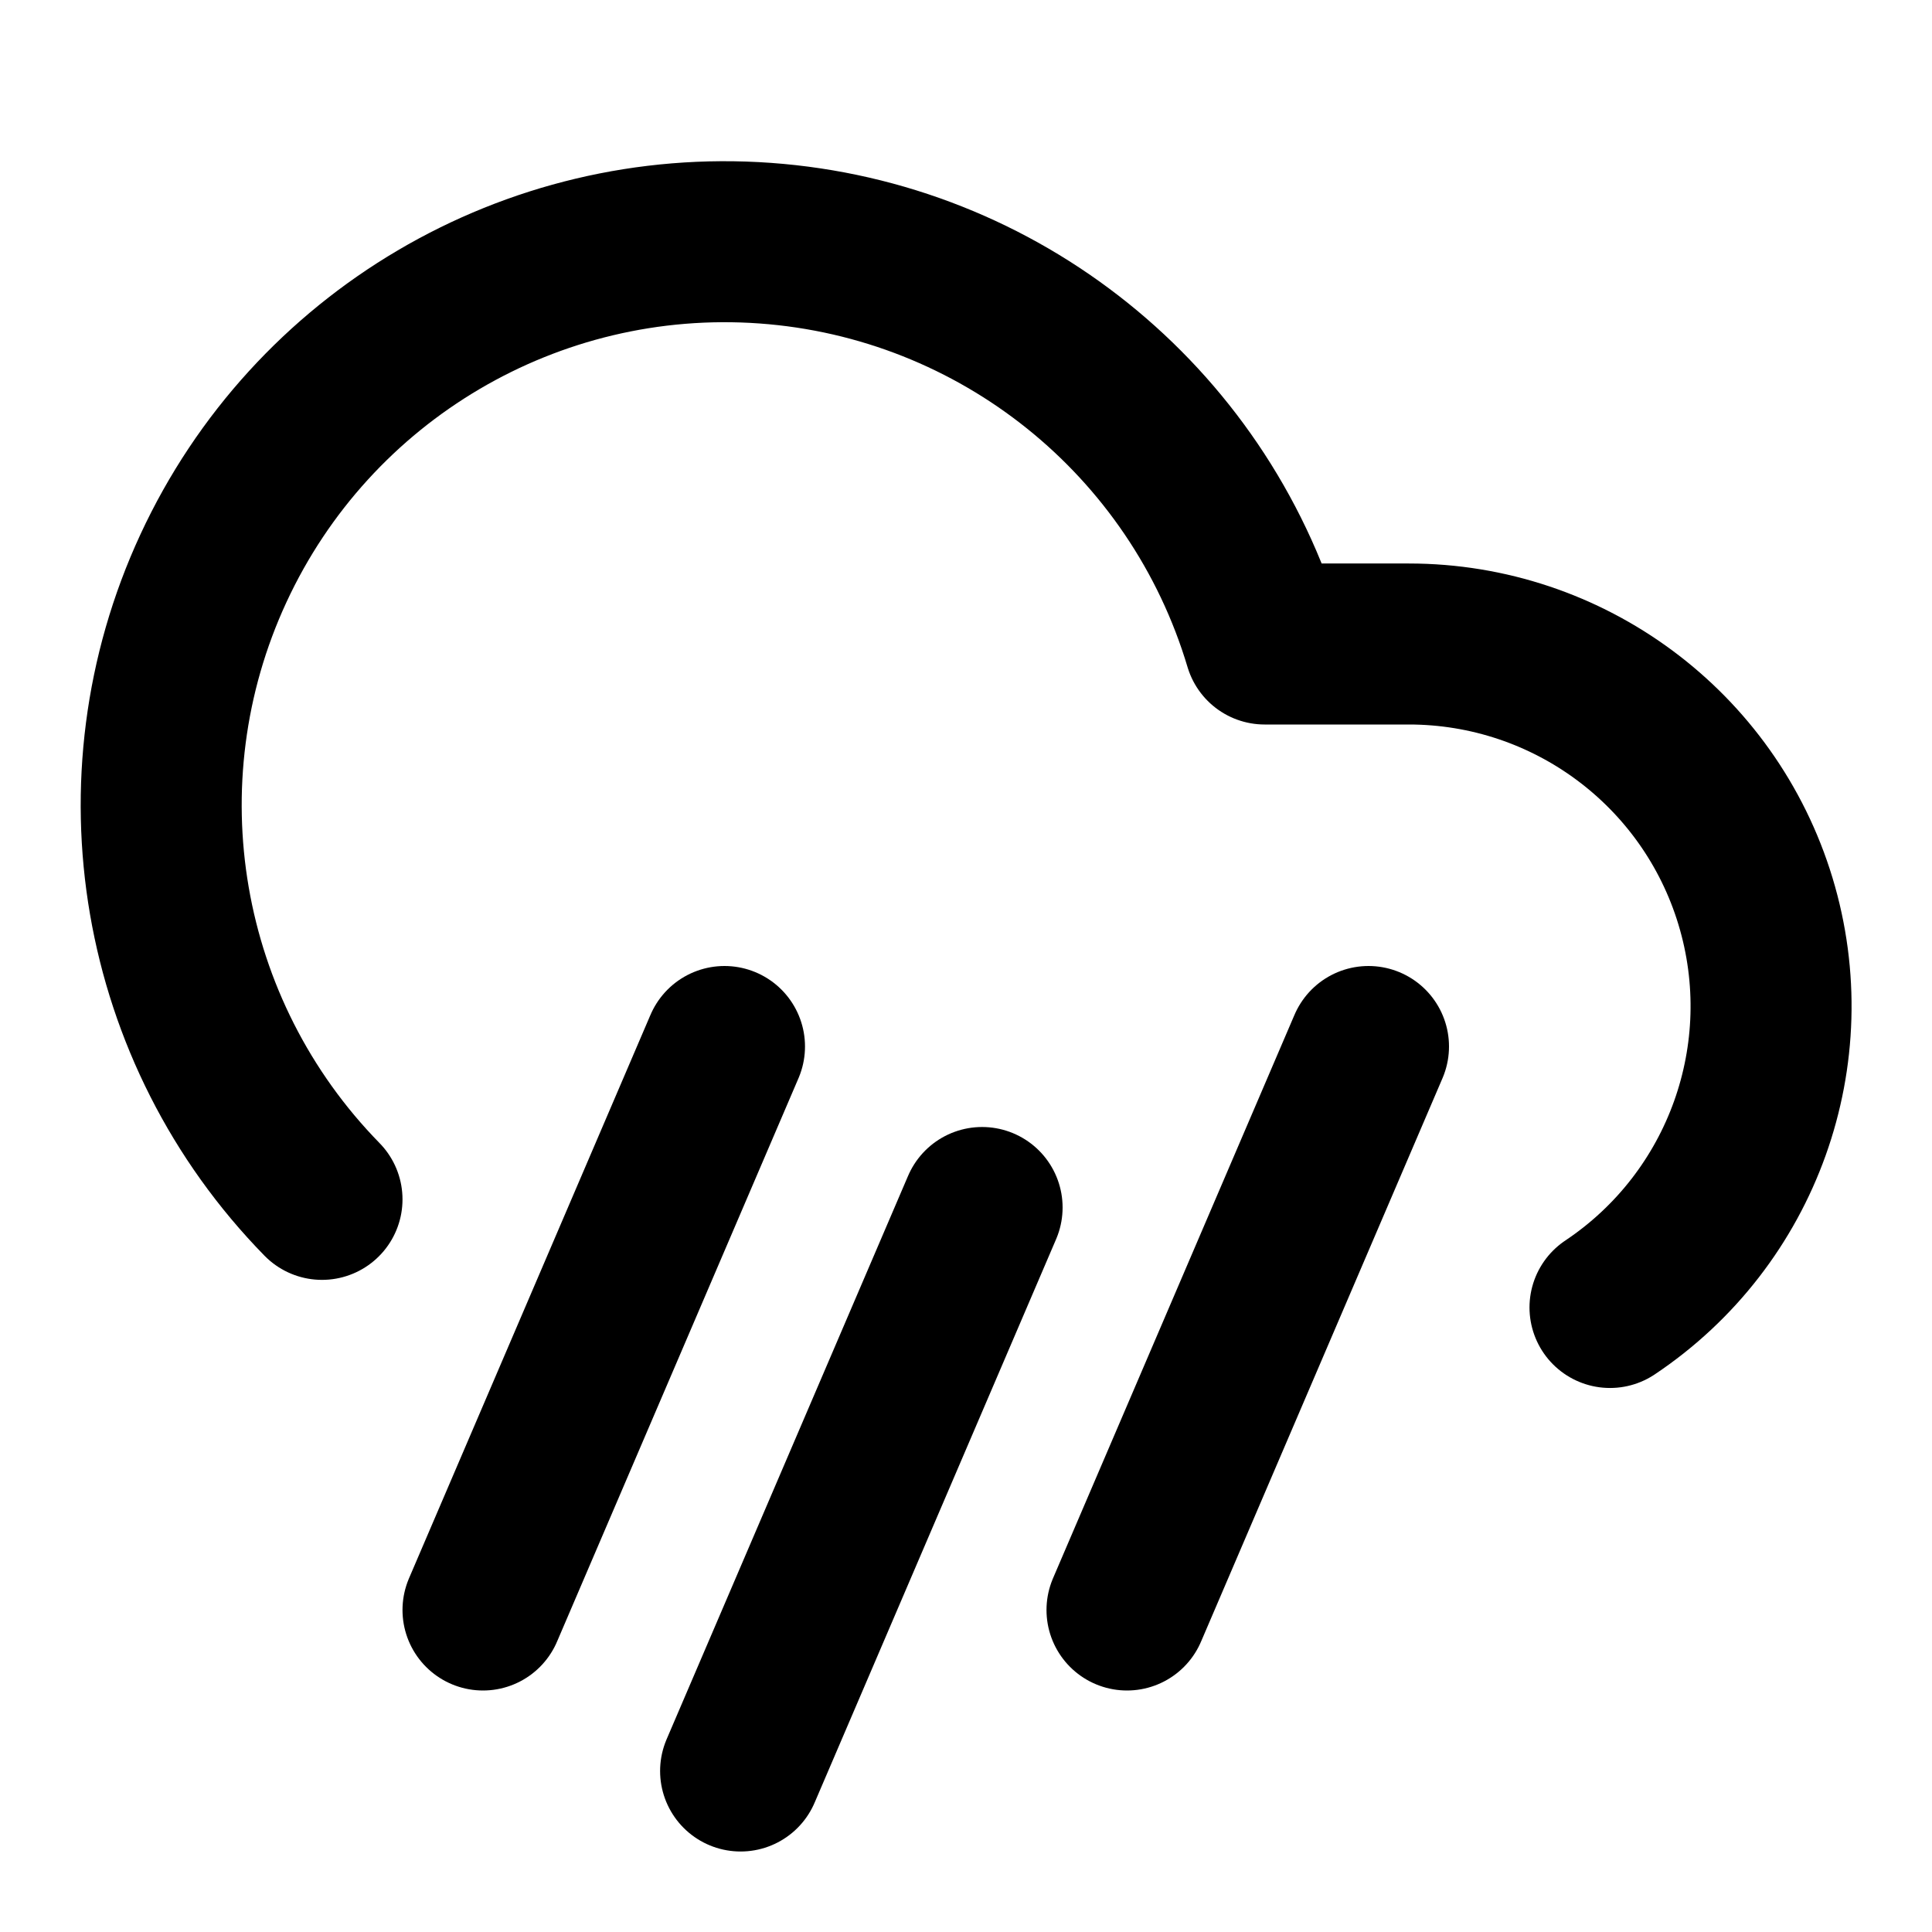
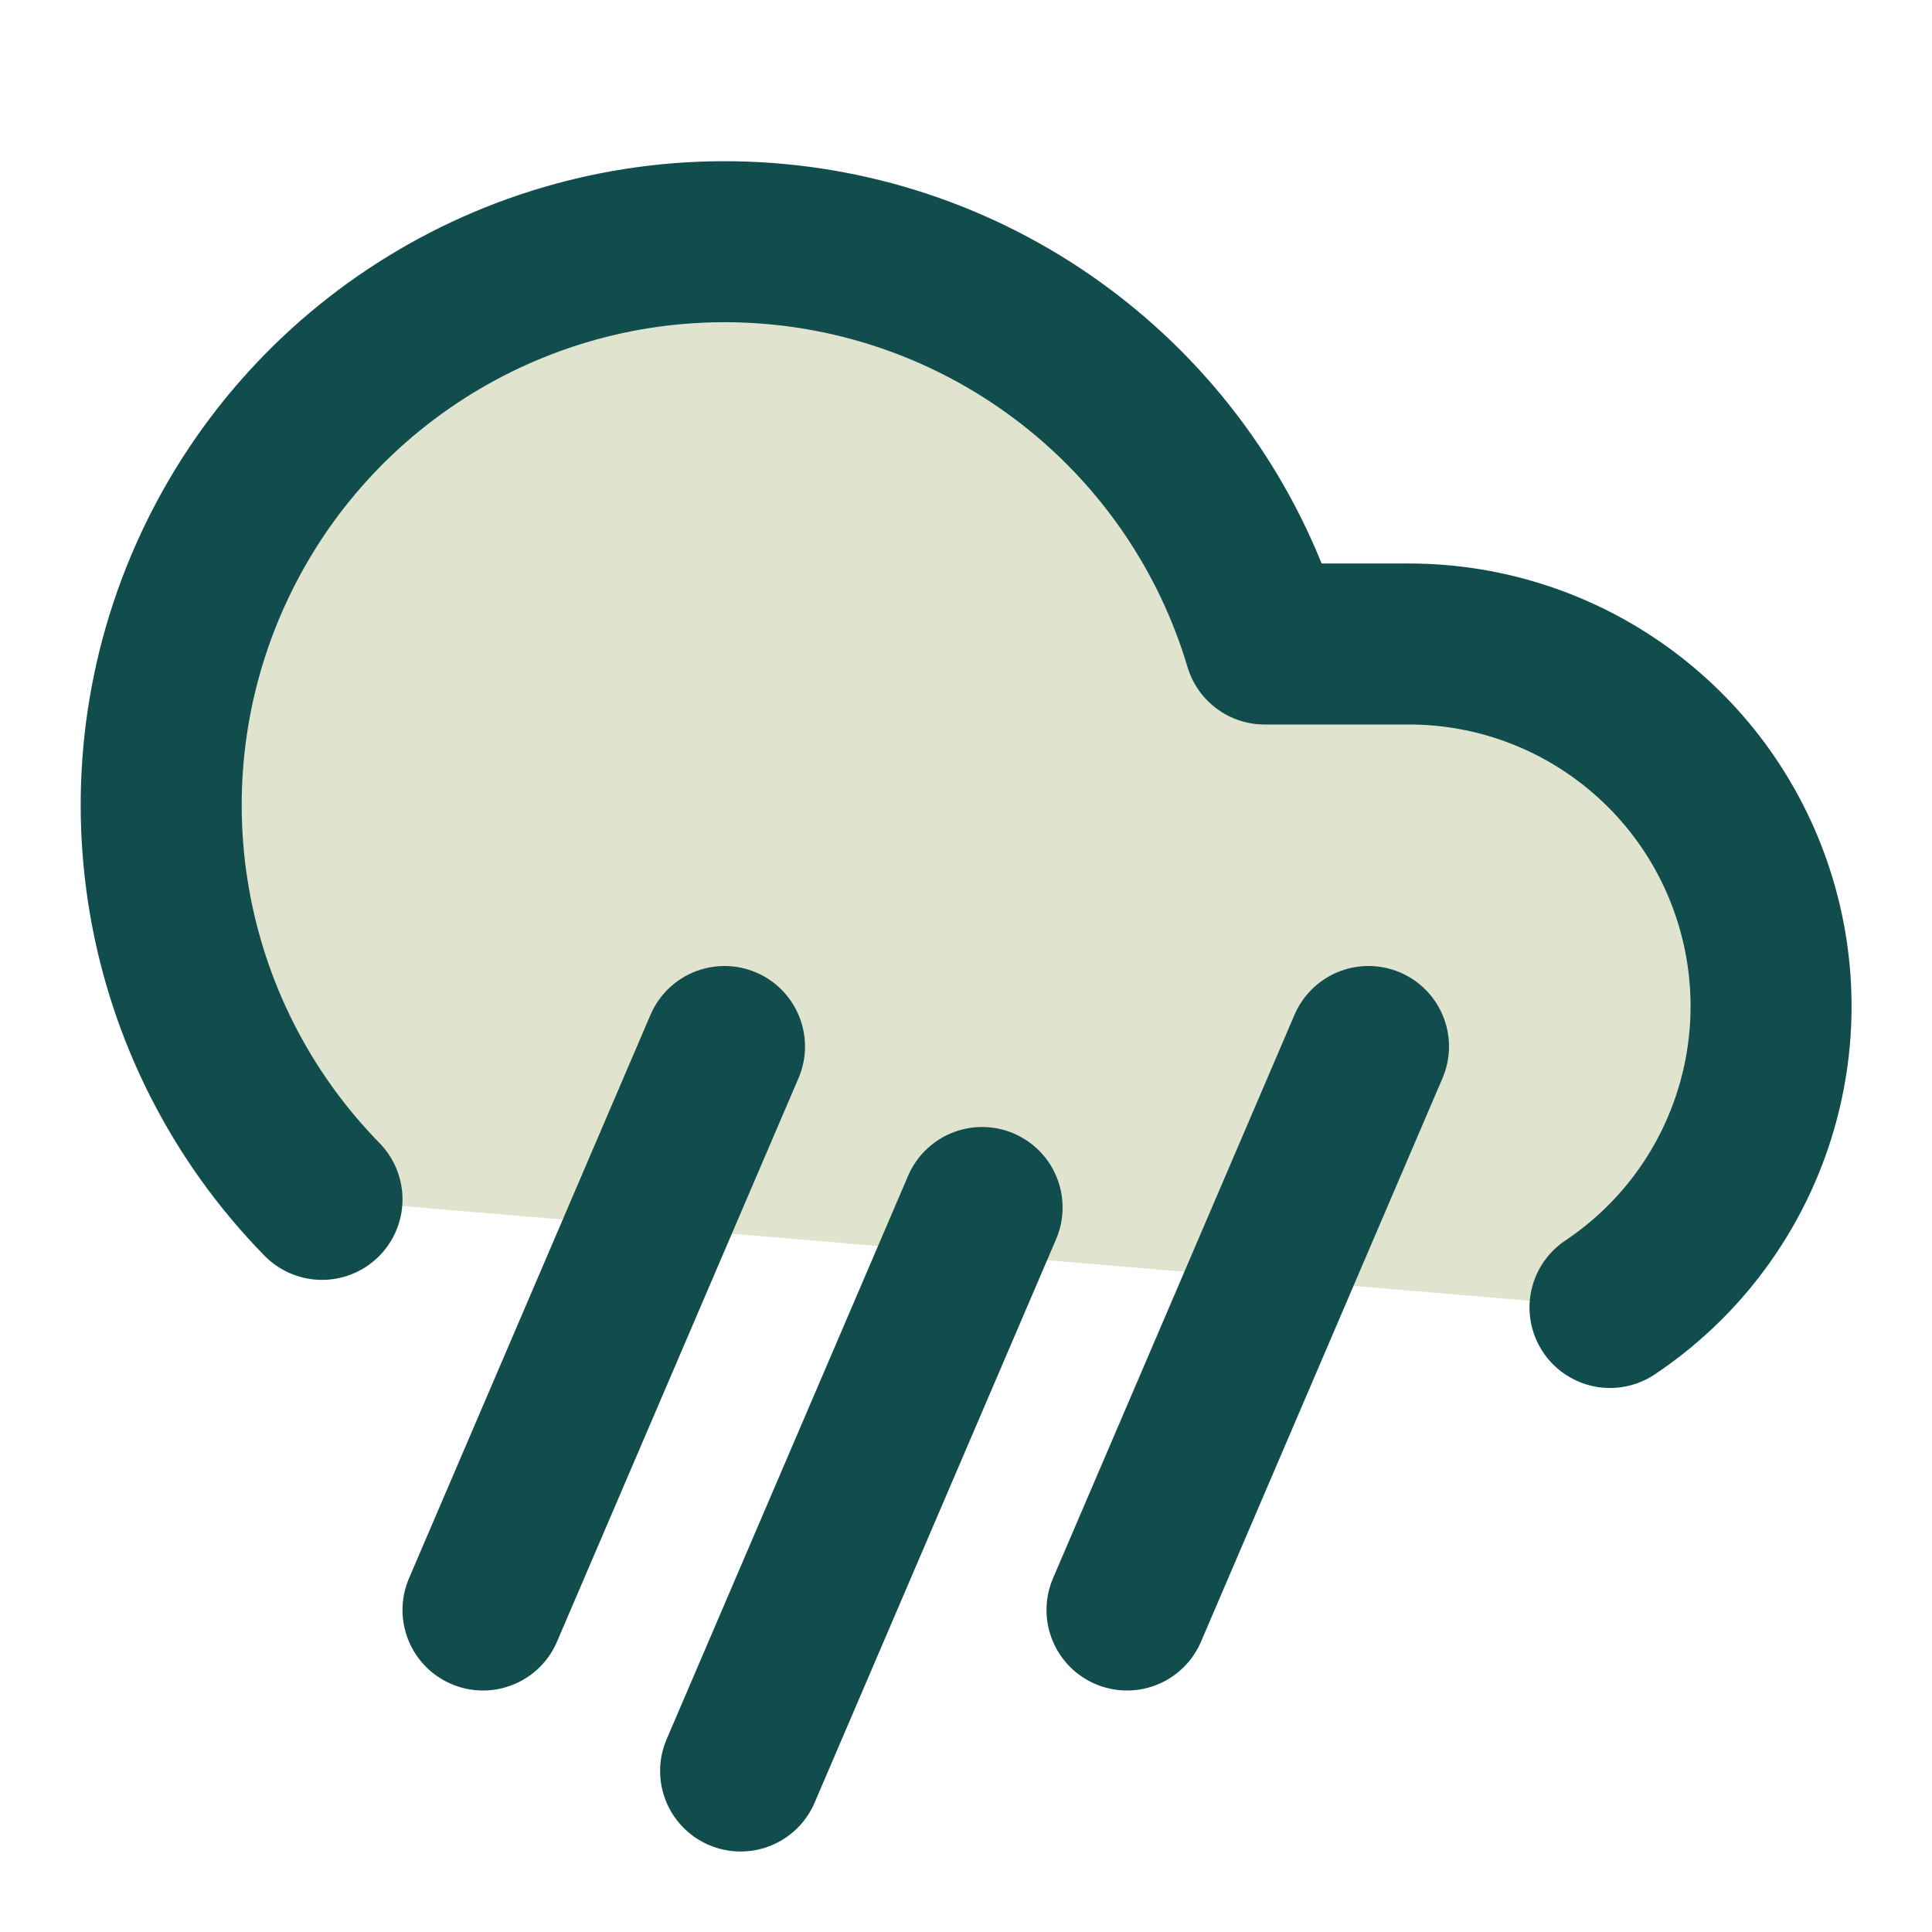
- <svg xmlns="http://www.w3.org/2000/svg" width="24" height="24" viewBox="0 0 24 24" fill="none" stroke="currentColor" stroke-width="2" stroke-linecap="round" stroke-linejoin="round" class="lucide lucide-cloud-rain-wind">
+ <svg xmlns="http://www.w3.org/2000/svg" width="24" height="24" viewBox="0 0 24 24" fill="#e0e4ce" stroke="#114d4d" stroke-width="2" stroke-linecap="round" stroke-linejoin="round" class="lucide lucide-cloud-rain-wind">
  <path d="M4 14.899A7 7 0 1 1 15.71 8h1.79a4.5 4.5 0 0 1 2.5 8.242" />
  <path d="m9.2 22 3-7" />
  <path d="m9 13-3 7" />
  <path d="m17 13-3 7" />
</svg>
